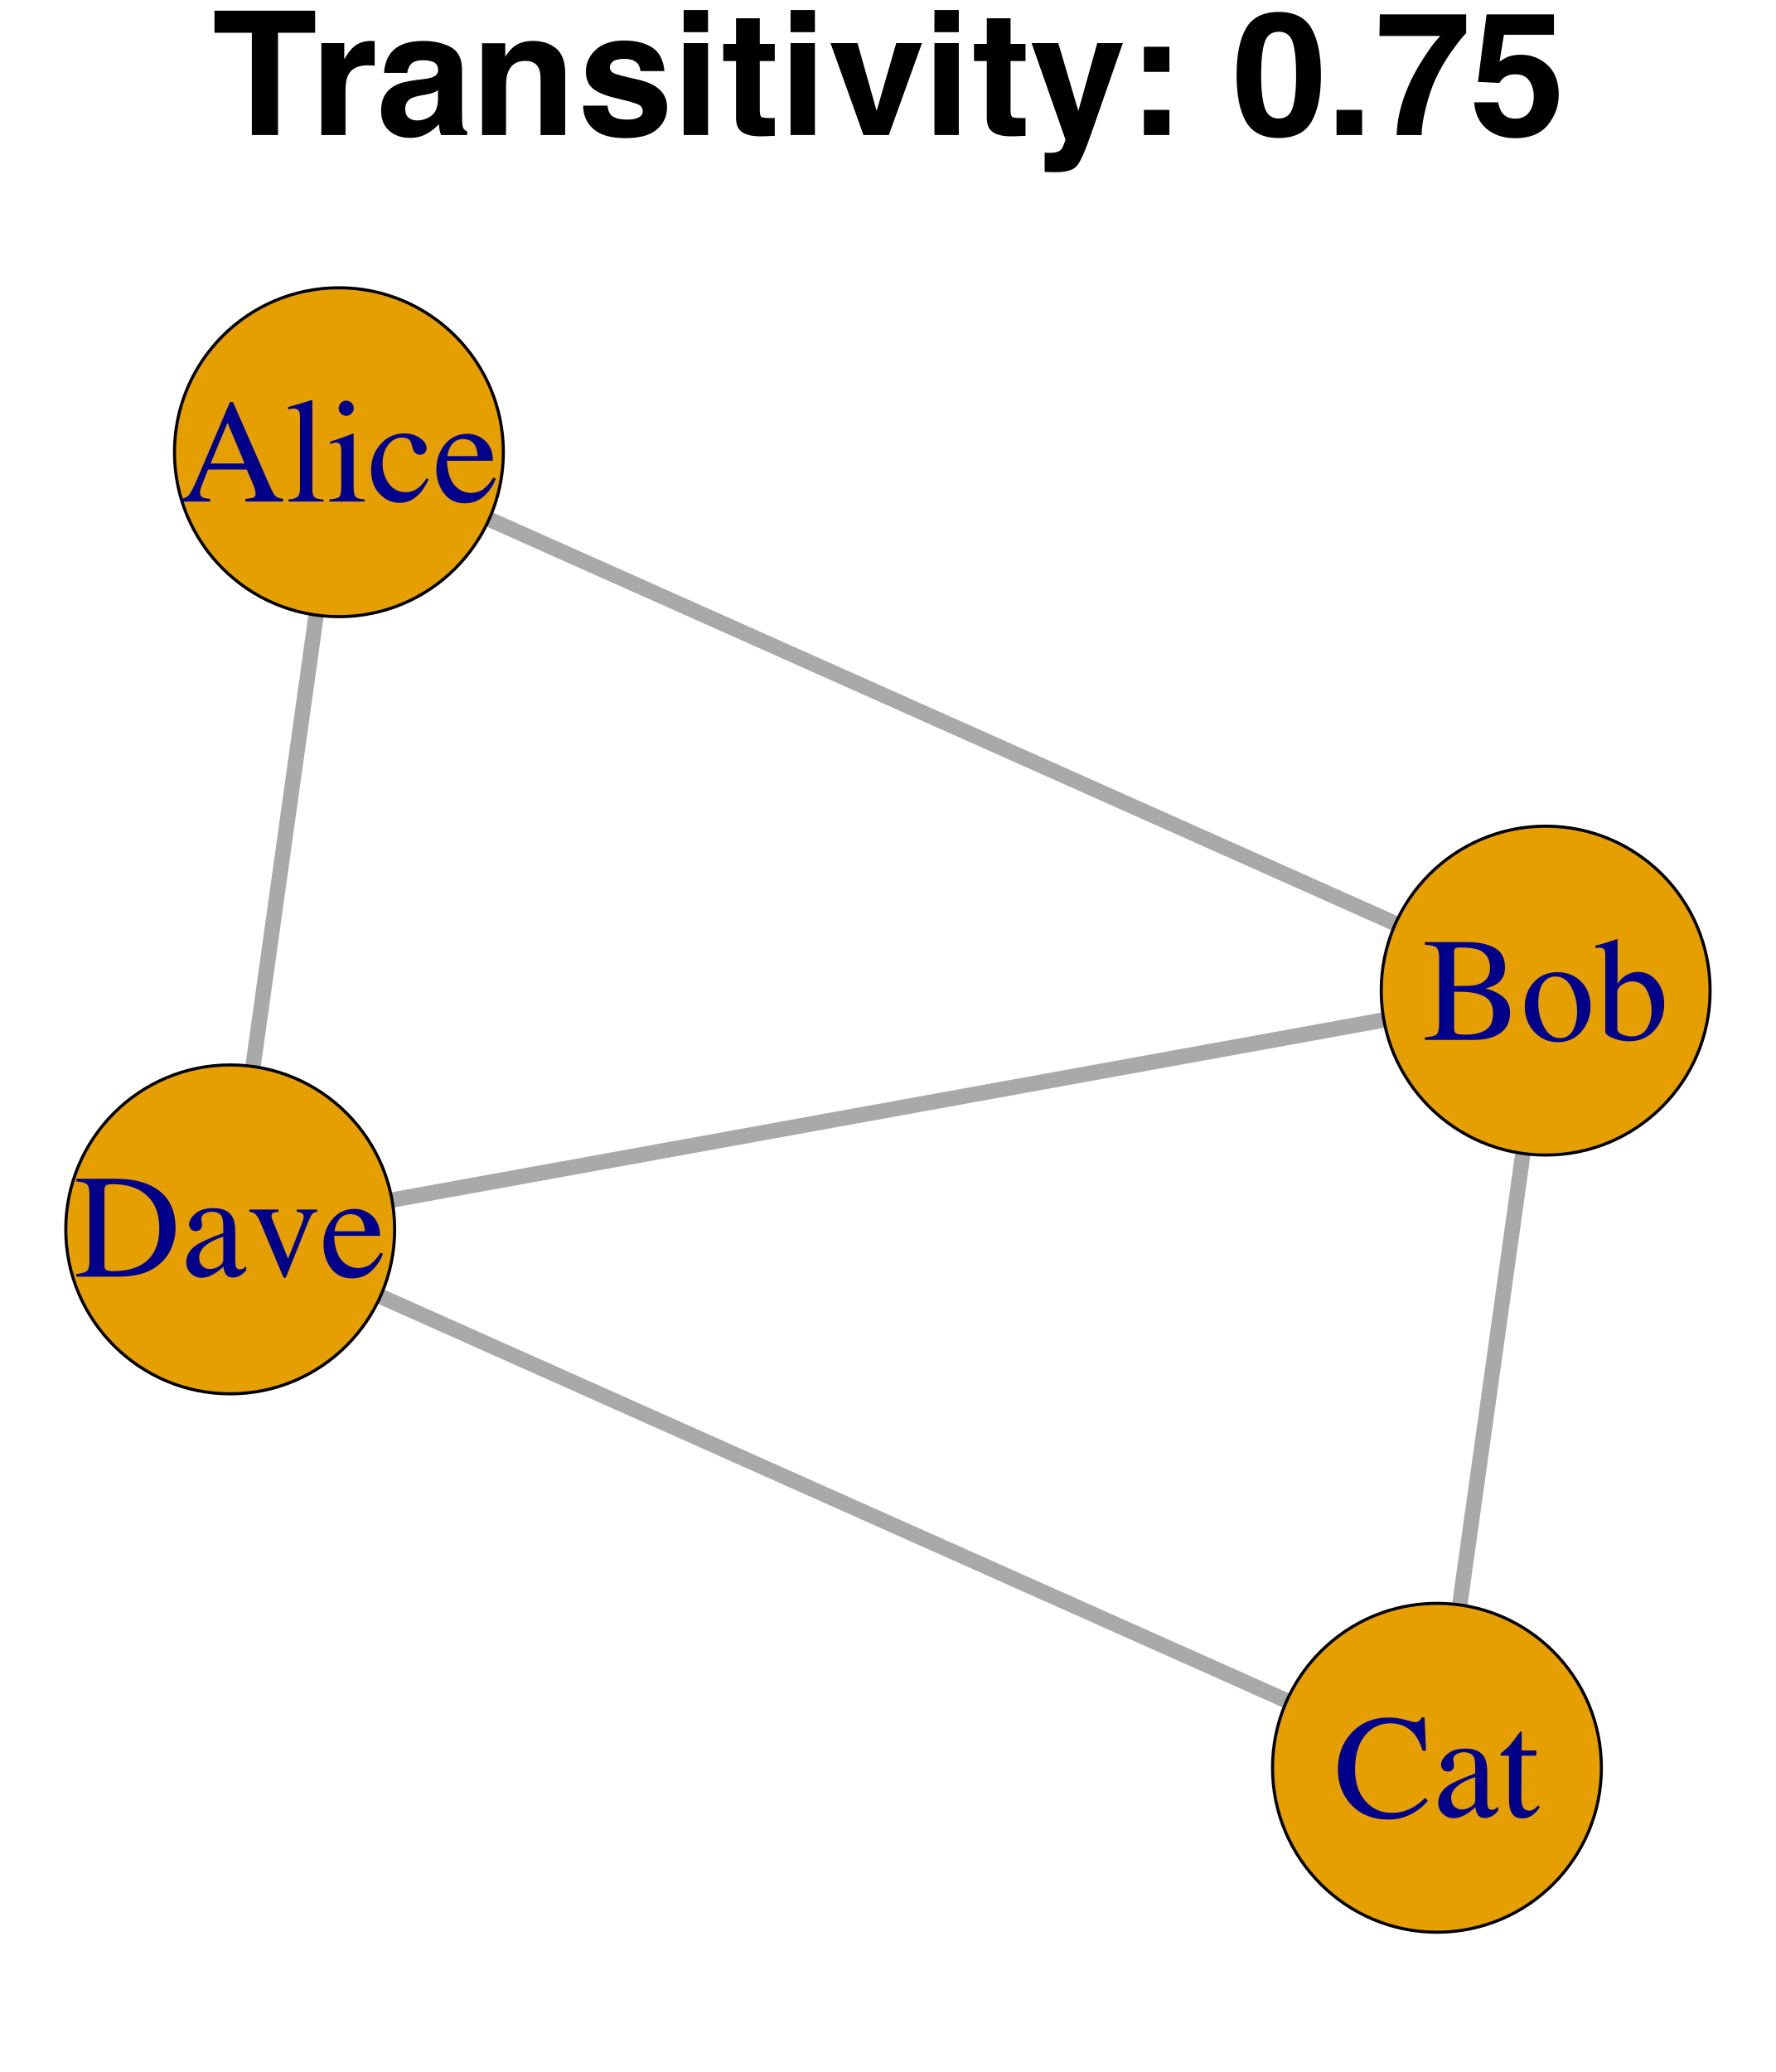
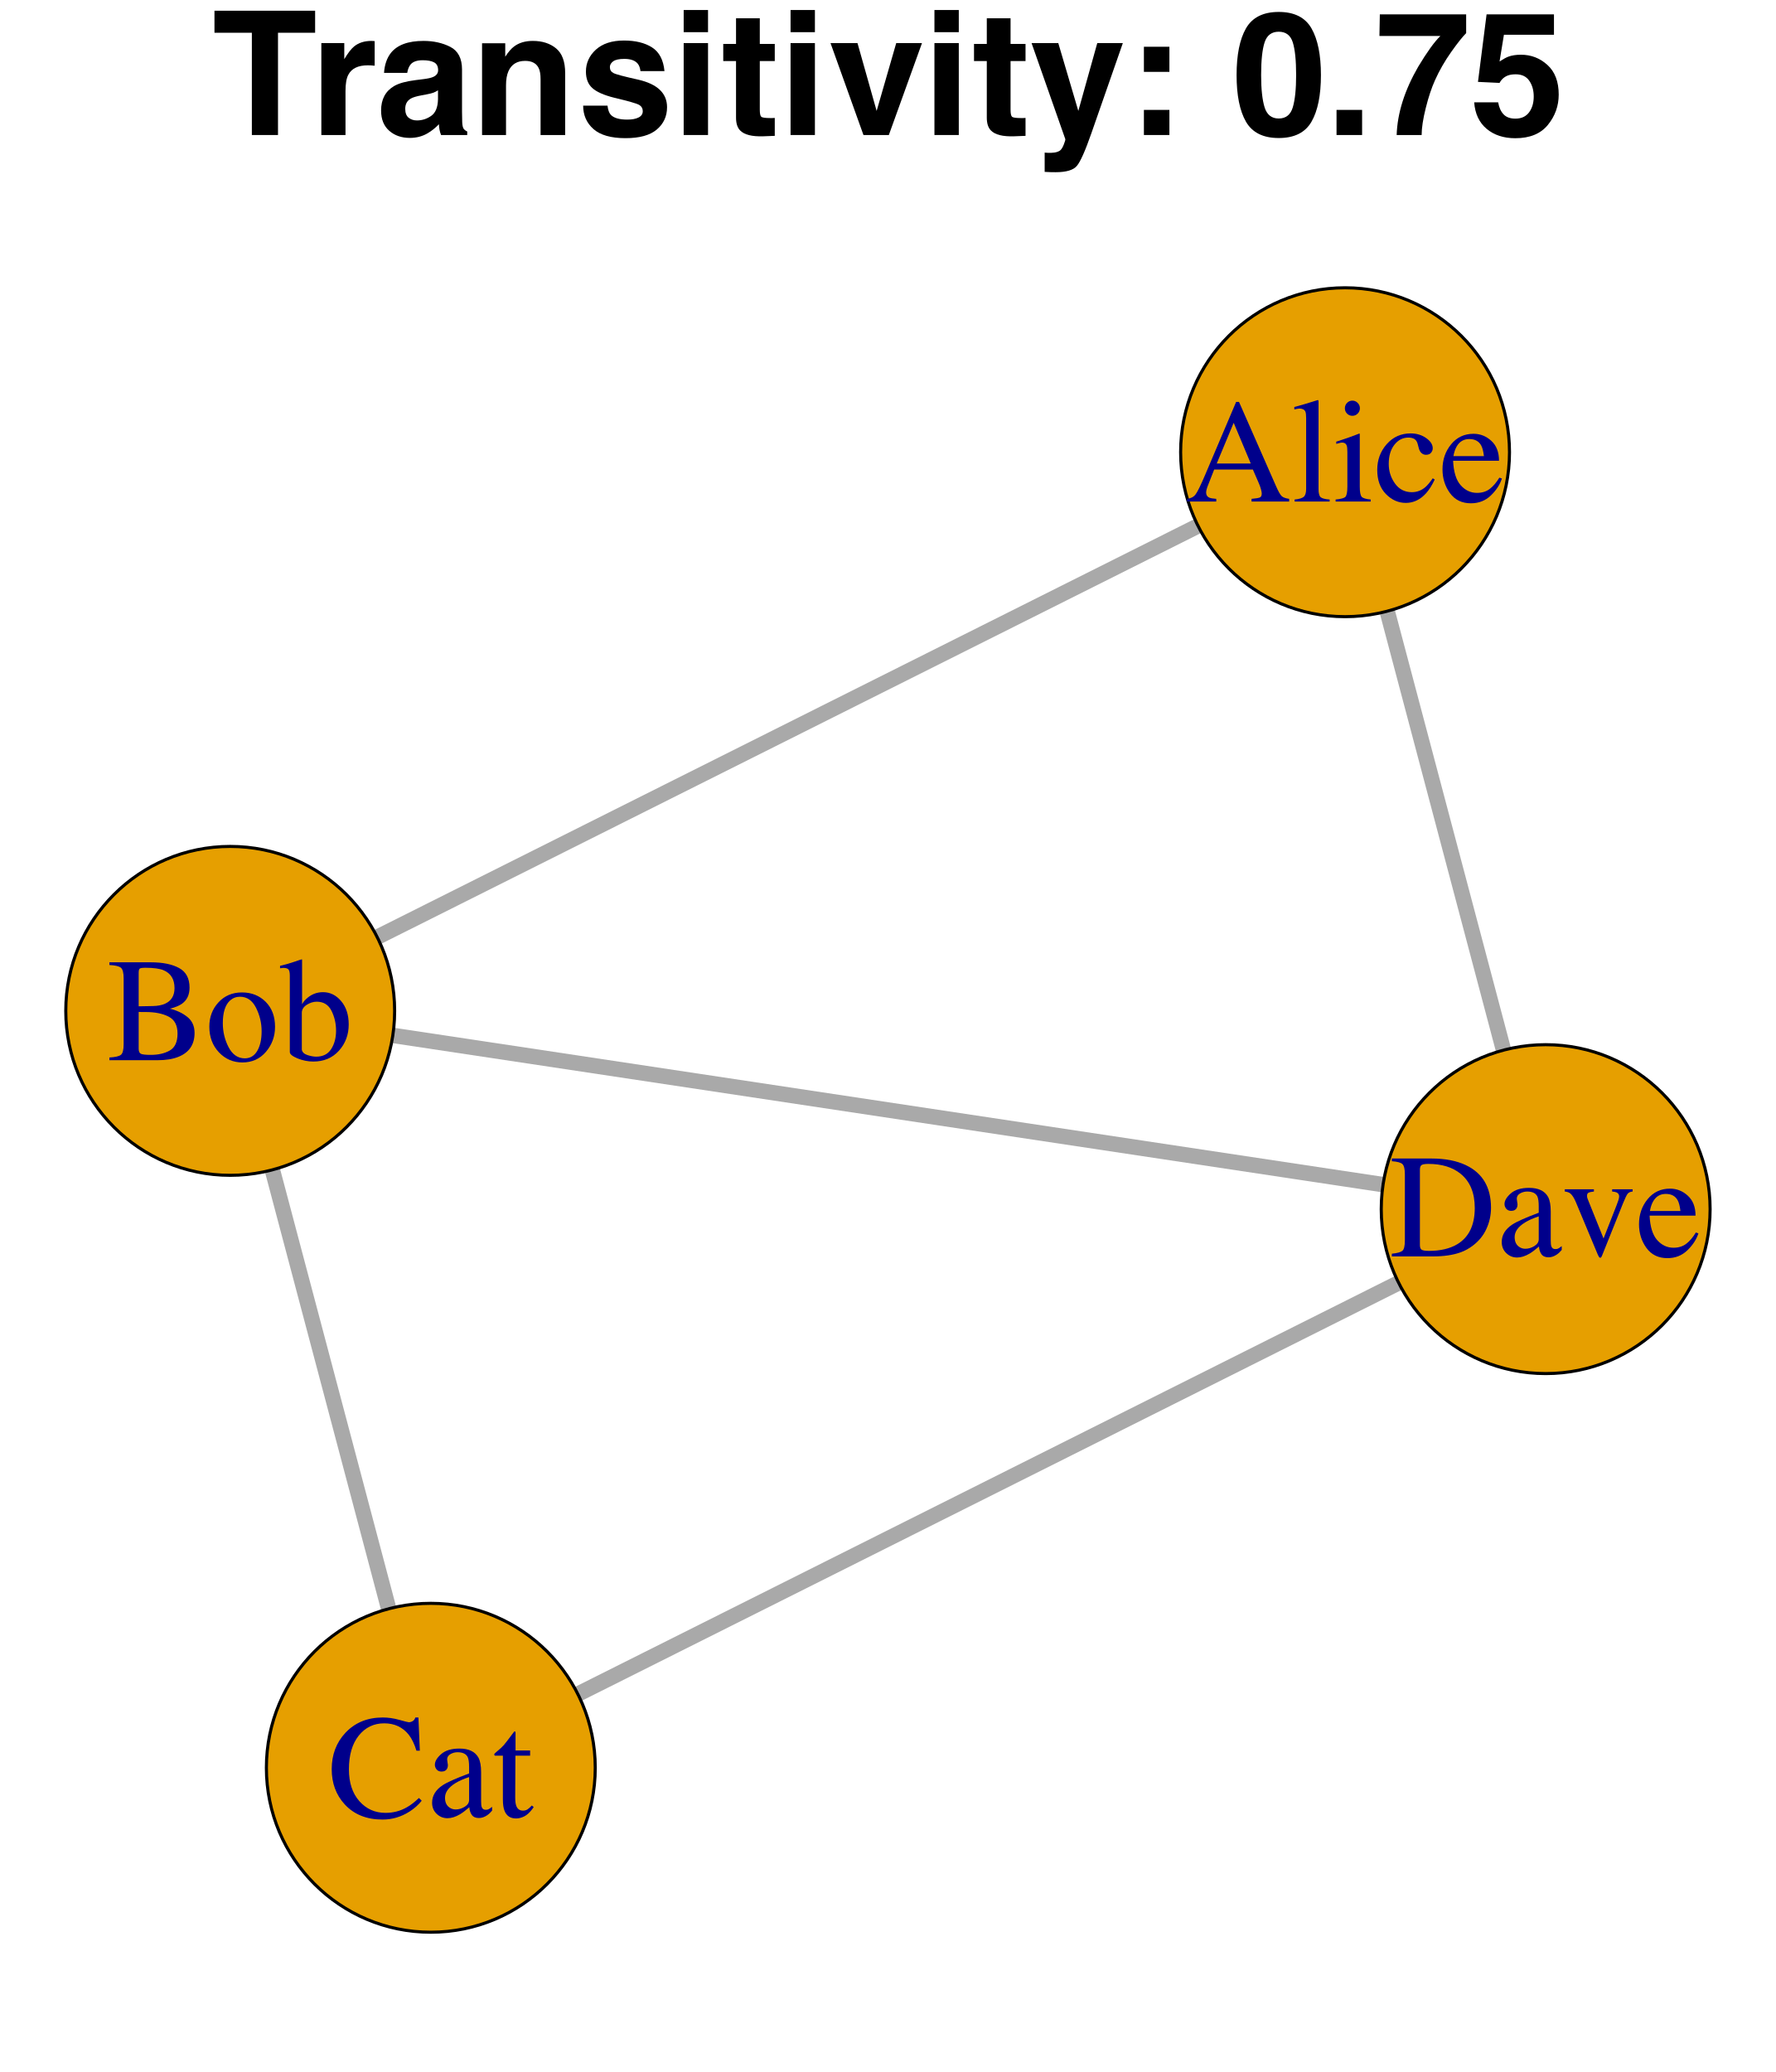
<svg xmlns="http://www.w3.org/2000/svg" xmlns:xlink="http://www.w3.org/1999/xlink" width="432" height="504" viewBox="0 0 432 504">
  <defs>
    <g>
      <g id="glyph-0-0">
        <path d="M 0.578 0 L 0.578 -23.812 L 25.156 -23.812 L 25.156 0 Z M 21.922 -3.234 L 21.922 -20.578 L 3.812 -20.578 L 3.812 -3.234 Z M 21.922 -3.234 " />
      </g>
      <g id="glyph-0-1">
        <path d="M 16.062 -9.25 L 11.906 -19.156 L 7.781 -9.25 Z M 0.531 0 L 0.531 -0.656 C 1.457 -0.758 2.148 -1.109 2.609 -1.703 C 3.078 -2.305 3.875 -3.93 5 -6.578 L 12.5 -24.234 L 13.203 -24.234 L 22.172 -3.828 C 22.766 -2.473 23.238 -1.633 23.594 -1.312 C 23.957 -0.988 24.562 -0.77 25.406 -0.656 L 25.406 0 L 16.25 0 L 16.25 -0.656 C 17.301 -0.75 17.977 -0.863 18.281 -1 C 18.582 -1.133 18.734 -1.461 18.734 -1.984 C 18.734 -2.16 18.676 -2.473 18.562 -2.922 C 18.445 -3.367 18.285 -3.836 18.078 -4.328 L 16.578 -7.781 L 7.156 -7.781 C 6.219 -5.426 5.656 -3.988 5.469 -3.469 C 5.289 -2.945 5.203 -2.535 5.203 -2.234 C 5.203 -1.617 5.445 -1.195 5.938 -0.969 C 6.25 -0.82 6.828 -0.719 7.672 -0.656 L 7.672 0 Z M 12.844 -24.234 Z M 12.844 -24.234 " />
      </g>
      <g id="glyph-0-2">
        <path d="M 0.734 -0.5 C 1.828 -0.602 2.566 -0.82 2.953 -1.156 C 3.336 -1.488 3.531 -2.141 3.531 -3.109 L 3.531 -20.281 C 3.531 -21.062 3.469 -21.598 3.344 -21.891 C 3.102 -22.379 2.629 -22.625 1.922 -22.625 C 1.754 -22.625 1.57 -22.602 1.375 -22.562 C 1.188 -22.531 0.945 -22.477 0.656 -22.406 L 0.656 -23 C 2.238 -23.414 4.141 -23.977 6.359 -24.688 C 6.441 -24.688 6.492 -24.648 6.516 -24.578 C 6.535 -24.504 6.547 -24.352 6.547 -24.125 L 6.547 -3.047 C 6.547 -2.023 6.719 -1.363 7.062 -1.062 C 7.414 -0.758 8.145 -0.57 9.25 -0.5 L 9.25 0 L 0.734 0 Z M 0.734 -0.5 " />
      </g>
      <g id="glyph-0-3">
        <path d="M 2.953 -22.688 C 2.953 -23.195 3.129 -23.633 3.484 -24 C 3.836 -24.363 4.27 -24.547 4.781 -24.547 C 5.281 -24.547 5.707 -24.363 6.062 -24 C 6.426 -23.645 6.609 -23.207 6.609 -22.688 C 6.609 -22.188 6.426 -21.754 6.062 -21.391 C 5.707 -21.035 5.281 -20.859 4.781 -20.859 C 4.27 -20.859 3.836 -21.035 3.484 -21.391 C 3.129 -21.754 2.953 -22.188 2.953 -22.688 Z M 0.703 -0.5 C 1.953 -0.613 2.738 -0.82 3.062 -1.125 C 3.395 -1.438 3.562 -2.281 3.562 -3.656 L 3.562 -12.047 C 3.562 -12.805 3.508 -13.332 3.406 -13.625 C 3.227 -14.102 2.859 -14.344 2.297 -14.344 C 2.172 -14.344 2.047 -14.332 1.922 -14.312 C 1.797 -14.289 1.441 -14.195 0.859 -14.031 L 0.859 -14.578 L 1.625 -14.812 C 3.664 -15.488 5.094 -15.992 5.906 -16.328 C 6.238 -16.473 6.453 -16.547 6.547 -16.547 C 6.566 -16.461 6.578 -16.375 6.578 -16.281 L 6.578 -3.656 C 6.578 -2.32 6.738 -1.484 7.062 -1.141 C 7.383 -0.805 8.113 -0.594 9.25 -0.5 L 9.25 0 L 0.703 0 Z M 0.703 -0.5 " />
      </g>
      <g id="glyph-0-4">
        <path d="M 8.953 -16.578 C 10.41 -16.578 11.672 -16.195 12.734 -15.438 C 13.797 -14.688 14.328 -13.859 14.328 -12.953 C 14.328 -12.566 14.191 -12.207 13.922 -11.875 C 13.648 -11.539 13.234 -11.375 12.672 -11.375 C 12.266 -11.375 11.906 -11.516 11.594 -11.797 C 11.281 -12.078 11.055 -12.488 10.922 -13.031 L 10.703 -13.875 C 10.555 -14.488 10.297 -14.926 9.922 -15.188 C 9.523 -15.438 9.016 -15.562 8.391 -15.562 C 7.047 -15.562 5.914 -14.977 5 -13.812 C 4.082 -12.645 3.625 -11.094 3.625 -9.156 C 3.625 -7.383 4.129 -5.797 5.141 -4.391 C 6.148 -2.984 7.52 -2.281 9.25 -2.281 C 10.469 -2.281 11.551 -2.68 12.5 -3.484 C 13.039 -3.941 13.648 -4.664 14.328 -5.656 L 14.812 -5.359 C 14.145 -3.953 13.441 -2.836 12.703 -2.016 C 11.285 -0.453 9.645 0.328 7.781 0.328 C 5.957 0.328 4.344 -0.391 2.938 -1.828 C 1.531 -3.266 0.828 -5.223 0.828 -7.703 C 0.828 -10.129 1.594 -12.211 3.125 -13.953 C 4.664 -15.703 6.609 -16.578 8.953 -16.578 Z M 8.172 -16.578 Z M 8.172 -16.578 " />
      </g>
      <g id="glyph-0-5">
        <path d="M 8.25 -16.484 C 9.895 -16.484 11.336 -15.91 12.578 -14.766 C 13.828 -13.629 14.453 -12.016 14.453 -9.922 L 3.281 -9.922 C 3.406 -7.203 4.02 -5.219 5.125 -3.969 C 6.238 -2.727 7.562 -2.109 9.094 -2.109 C 10.32 -2.109 11.359 -2.43 12.203 -3.078 C 13.047 -3.723 13.82 -4.633 14.531 -5.812 L 15.156 -5.609 C 14.676 -4.117 13.773 -2.738 12.453 -1.469 C 11.141 -0.207 9.523 0.422 7.609 0.422 C 5.41 0.422 3.707 -0.41 2.5 -2.078 C 1.301 -3.742 0.703 -5.66 0.703 -7.828 C 0.703 -10.18 1.398 -12.211 2.797 -13.922 C 4.191 -15.629 6.008 -16.484 8.25 -16.484 Z M 7.219 -15.203 C 5.883 -15.203 4.867 -14.613 4.172 -13.438 C 3.797 -12.801 3.523 -12.004 3.359 -11.047 L 10.781 -11.047 C 10.645 -12.211 10.422 -13.082 10.109 -13.656 C 9.535 -14.688 8.57 -15.203 7.219 -15.203 Z M 8.016 -16.484 Z M 8.016 -16.484 " />
      </g>
      <g id="glyph-0-6">
        <path d="M 10.703 -1.297 C 12.547 -1.297 14.086 -1.656 15.328 -2.375 C 16.566 -3.094 17.188 -4.461 17.188 -6.484 C 17.188 -8.504 16.457 -9.879 15 -10.609 C 13.551 -11.348 11.703 -11.719 9.453 -11.719 C 8.898 -11.719 8.551 -11.719 8.406 -11.719 C 8.258 -11.719 8.035 -11.727 7.734 -11.75 L 7.734 -2.781 C 7.734 -2.156 7.91 -1.75 8.266 -1.562 C 8.617 -1.383 9.43 -1.297 10.703 -1.297 Z M 0.609 -0.656 C 2.066 -0.738 3.008 -0.961 3.438 -1.328 C 3.863 -1.691 4.078 -2.551 4.078 -3.906 L 4.078 -19.922 C 4.078 -21.242 3.863 -22.094 3.438 -22.469 C 3.008 -22.852 2.066 -23.082 0.609 -23.156 L 0.609 -23.812 L 10.703 -23.812 C 13.586 -23.812 15.875 -23.348 17.562 -22.422 C 19.258 -21.504 20.109 -19.914 20.109 -17.656 C 20.109 -15.945 19.516 -14.656 18.328 -13.781 C 17.66 -13.281 16.66 -12.863 15.328 -12.531 C 16.984 -12.133 18.395 -11.469 19.562 -10.531 C 20.738 -9.602 21.328 -8.301 21.328 -6.625 C 21.328 -3.812 20.023 -1.879 17.422 -0.828 C 16.047 -0.273 14.359 0 12.359 0 L 0.609 0 Z M 11.156 -13.172 C 12.363 -13.191 13.367 -13.383 14.172 -13.75 C 15.691 -14.445 16.453 -15.707 16.453 -17.531 C 16.453 -19.676 15.57 -21.125 13.812 -21.875 C 12.844 -22.281 11.367 -22.484 9.391 -22.484 C 8.641 -22.484 8.176 -22.414 8 -22.281 C 7.82 -22.156 7.734 -21.805 7.734 -21.234 L 7.734 -13.109 Z M 11.156 -13.172 " />
      </g>
      <g id="glyph-0-7">
        <path d="M 0.922 -8.156 C 0.922 -10.488 1.66 -12.457 3.141 -14.062 C 4.617 -15.676 6.523 -16.484 8.859 -16.484 C 11.18 -16.484 13.102 -15.723 14.625 -14.203 C 16.145 -12.68 16.906 -10.656 16.906 -8.125 C 16.906 -5.789 16.164 -3.758 14.688 -2.031 C 13.219 -0.312 11.312 0.547 8.969 0.547 C 6.719 0.547 4.812 -0.273 3.25 -1.922 C 1.695 -3.578 0.922 -5.656 0.922 -8.156 Z M 8.375 -15.438 C 7.445 -15.438 6.641 -15.129 5.953 -14.516 C 4.785 -13.453 4.203 -11.613 4.203 -9 C 4.203 -6.914 4.672 -4.969 5.609 -3.156 C 6.555 -1.352 7.867 -0.453 9.547 -0.453 C 10.859 -0.453 11.867 -1.055 12.578 -2.266 C 13.285 -3.473 13.641 -5.055 13.641 -7.016 C 13.641 -9.047 13.188 -10.957 12.281 -12.75 C 11.383 -14.539 10.082 -15.438 8.375 -15.438 Z M 9.016 -16.484 Z M 9.016 -16.484 " />
      </g>
      <g id="glyph-0-8">
        <path d="M 0.125 -22.359 L 0.125 -22.953 C 1.457 -23.266 2.656 -23.609 3.719 -23.984 C 4.789 -24.359 5.367 -24.547 5.453 -24.547 C 5.473 -24.473 5.484 -24.398 5.484 -24.328 L 5.484 -13.625 C 5.785 -14.188 6.242 -14.719 6.859 -15.219 C 7.93 -16.102 9.172 -16.547 10.578 -16.547 C 12.305 -16.547 13.781 -15.816 15 -14.359 C 16.219 -12.91 16.828 -11.023 16.828 -8.703 C 16.828 -6.211 16.035 -4.082 14.453 -2.312 C 12.867 -0.551 10.785 0.328 8.203 0.328 C 6.91 0.328 5.633 0.07 4.375 -0.438 C 3.125 -0.957 2.5 -1.473 2.5 -1.984 L 2.5 -20.562 C 2.5 -21.25 2.406 -21.734 2.219 -22.016 C 2.031 -22.305 1.598 -22.453 0.922 -22.453 Z M 5.422 -2.562 C 5.523 -1.957 5.977 -1.52 6.781 -1.25 C 7.594 -0.988 8.301 -0.859 8.906 -0.859 C 10.551 -0.859 11.77 -1.473 12.562 -2.703 C 13.352 -3.93 13.75 -5.422 13.75 -7.172 C 13.75 -8.922 13.379 -10.535 12.641 -12.016 C 11.898 -13.492 10.703 -14.234 9.047 -14.234 C 8.223 -14.234 7.41 -13.977 6.609 -13.469 C 5.816 -12.957 5.422 -12.312 5.422 -11.531 Z M 5.422 -2.562 " />
      </g>
      <g id="glyph-0-9">
        <path d="M 13.328 -24.234 C 14.629 -24.234 15.961 -24.039 17.328 -23.656 C 18.703 -23.27 19.473 -23.078 19.641 -23.078 C 19.973 -23.078 20.289 -23.172 20.594 -23.359 C 20.906 -23.547 21.117 -23.836 21.234 -24.234 L 21.984 -24.234 L 22.328 -16.156 L 21.5 -16.156 C 21.02 -17.758 20.395 -19.055 19.625 -20.047 C 18.145 -21.891 16.156 -22.812 13.656 -22.812 C 11.133 -22.812 9.07 -21.816 7.469 -19.828 C 5.875 -17.836 5.078 -15.098 5.078 -11.609 C 5.078 -8.391 5.914 -5.82 7.594 -3.906 C 9.281 -1.988 11.414 -1.031 14 -1.031 C 15.852 -1.031 17.566 -1.477 19.141 -2.375 C 20.047 -2.875 21.035 -3.633 22.109 -4.656 L 22.781 -3.984 C 21.988 -2.984 21 -2.102 19.812 -1.344 C 17.789 -0.051 15.602 0.594 13.25 0.594 C 9.383 0.594 6.316 -0.641 4.047 -3.109 C 1.941 -5.398 0.891 -8.254 0.891 -11.672 C 0.891 -15.172 2 -18.113 4.219 -20.5 C 6.551 -22.988 9.586 -24.234 13.328 -24.234 Z M 13.203 -24.234 Z M 13.203 -24.234 " />
      </g>
      <g id="glyph-0-10">
        <path d="M 10.312 -9.734 C 8.969 -9.297 7.859 -8.805 6.984 -8.266 C 5.297 -7.223 4.453 -6.039 4.453 -4.719 C 4.453 -3.645 4.801 -2.859 5.5 -2.359 C 5.957 -2.023 6.469 -1.859 7.031 -1.859 C 7.801 -1.859 8.539 -2.078 9.25 -2.516 C 9.957 -2.953 10.312 -3.504 10.312 -4.172 Z M 1.312 -3.5 C 1.312 -5.195 2.164 -6.613 3.875 -7.75 C 4.945 -8.457 7.094 -9.414 10.312 -10.625 L 10.312 -12.109 C 10.312 -13.305 10.195 -14.141 9.969 -14.609 C 9.57 -15.391 8.742 -15.781 7.484 -15.781 C 6.891 -15.781 6.32 -15.629 5.781 -15.328 C 5.238 -15.016 4.969 -14.582 4.969 -14.031 C 4.969 -13.883 5 -13.645 5.062 -13.312 C 5.125 -12.977 5.156 -12.766 5.156 -12.672 C 5.156 -12.016 4.938 -11.555 4.5 -11.297 C 4.25 -11.148 3.957 -11.078 3.625 -11.078 C 3.094 -11.078 2.688 -11.25 2.406 -11.594 C 2.125 -11.938 1.984 -12.32 1.984 -12.75 C 1.984 -13.562 2.488 -14.414 3.5 -15.312 C 4.52 -16.219 6.008 -16.672 7.969 -16.672 C 10.238 -16.672 11.781 -15.93 12.594 -14.453 C 13.02 -13.641 13.234 -12.461 13.234 -10.922 L 13.234 -3.875 C 13.234 -3.188 13.281 -2.719 13.375 -2.469 C 13.531 -2.008 13.848 -1.781 14.328 -1.781 C 14.598 -1.781 14.82 -1.816 15 -1.891 C 15.176 -1.973 15.477 -2.176 15.906 -2.5 L 15.906 -1.578 C 15.531 -1.117 15.129 -0.742 14.703 -0.453 C 14.047 -0.004 13.375 0.219 12.688 0.219 C 11.895 0.219 11.316 -0.039 10.953 -0.562 C 10.598 -1.082 10.406 -1.695 10.375 -2.406 C 9.477 -1.633 8.719 -1.062 8.094 -0.688 C 7.02 -0.051 6.004 0.266 5.047 0.266 C 4.035 0.266 3.16 -0.086 2.422 -0.797 C 1.68 -1.504 1.312 -2.406 1.312 -3.5 Z M 8.016 -16.672 Z M 8.016 -16.672 " />
      </g>
      <g id="glyph-0-11">
        <path d="M 9.156 -16.203 L 9.156 -14.938 L 5.578 -14.938 L 5.531 -4.812 C 5.531 -3.926 5.609 -3.254 5.766 -2.797 C 6.047 -1.984 6.598 -1.578 7.422 -1.578 C 7.836 -1.578 8.203 -1.676 8.516 -1.875 C 8.828 -2.082 9.18 -2.398 9.578 -2.828 L 10.031 -2.438 L 9.656 -1.922 C 9.039 -1.098 8.395 -0.516 7.719 -0.172 C 7.039 0.16 6.383 0.328 5.75 0.328 C 4.363 0.328 3.426 -0.285 2.938 -1.516 C 2.664 -2.18 2.531 -3.109 2.531 -4.297 L 2.531 -14.938 L 0.609 -14.938 C 0.555 -14.977 0.516 -15.016 0.484 -15.047 C 0.453 -15.078 0.438 -15.125 0.438 -15.188 C 0.438 -15.301 0.461 -15.391 0.516 -15.453 C 0.566 -15.523 0.734 -15.676 1.016 -15.906 C 1.828 -16.57 2.41 -17.113 2.766 -17.531 C 3.129 -17.945 3.973 -19.047 5.297 -20.828 C 5.441 -20.828 5.531 -20.816 5.562 -20.797 C 5.594 -20.773 5.609 -20.688 5.609 -20.531 L 5.609 -16.203 Z M 9.156 -16.203 " />
      </g>
      <g id="glyph-0-12">
        <path d="M 7.406 -2.781 C 7.406 -2.195 7.547 -1.812 7.828 -1.625 C 8.117 -1.438 8.711 -1.344 9.609 -1.344 C 12.422 -1.344 14.738 -1.895 16.562 -3 C 19.352 -4.719 20.75 -7.645 20.75 -11.781 C 20.75 -15.469 19.598 -18.242 17.297 -20.109 C 15.328 -21.703 12.719 -22.5 9.469 -22.5 C 8.664 -22.5 8.117 -22.41 7.828 -22.234 C 7.547 -22.055 7.406 -21.672 7.406 -21.078 Z M 0.578 -0.656 C 1.891 -0.789 2.742 -1.023 3.141 -1.359 C 3.547 -1.691 3.75 -2.539 3.75 -3.906 L 3.75 -19.922 C 3.75 -21.234 3.551 -22.078 3.156 -22.453 C 2.77 -22.828 1.91 -23.062 0.578 -23.156 L 0.578 -23.812 L 10.281 -23.812 C 13.551 -23.812 16.316 -23.273 18.578 -22.203 C 22.66 -20.266 24.703 -16.805 24.703 -11.828 C 24.703 -10.035 24.332 -8.332 23.594 -6.719 C 22.863 -5.102 21.758 -3.738 20.281 -2.625 C 19.344 -1.914 18.375 -1.379 17.375 -1.016 C 15.531 -0.336 13.266 0 10.578 0 L 0.578 0 Z M 0.578 -0.656 " />
      </g>
      <g id="glyph-0-13">
        <path d="M 7.734 -16.328 L 7.734 -15.781 C 7.129 -15.719 6.695 -15.625 6.438 -15.5 C 6.188 -15.383 6.062 -15.129 6.062 -14.734 C 6.062 -14.547 6.086 -14.363 6.141 -14.188 C 6.191 -14.02 6.285 -13.773 6.422 -13.453 L 10.078 -4.359 L 13.234 -12.406 C 13.391 -12.789 13.535 -13.191 13.672 -13.609 C 13.805 -14.035 13.875 -14.363 13.875 -14.594 C 13.875 -15.051 13.656 -15.379 13.219 -15.578 C 12.957 -15.68 12.609 -15.75 12.172 -15.781 L 12.172 -16.328 L 17.156 -16.328 L 17.156 -15.781 C 16.582 -15.738 16.172 -15.551 15.922 -15.219 C 15.672 -14.883 15.301 -14.113 14.812 -12.906 L 9.734 -0.25 C 9.641 -0.02 9.562 0.129 9.5 0.203 C 9.445 0.285 9.367 0.328 9.266 0.328 C 9.148 0.328 9.051 0.258 8.969 0.125 C 8.883 -0.008 8.797 -0.176 8.703 -0.375 L 3.328 -13.234 C 2.891 -14.273 2.426 -14.984 1.938 -15.359 C 1.645 -15.578 1.219 -15.719 0.656 -15.781 L 0.656 -16.328 Z M 7.734 -16.328 " />
      </g>
      <g id="glyph-1-0">
        <path d="M 3.156 0 L 3.156 -30.234 L 27.5 -30.234 L 27.5 0 Z M 23.734 -3.781 L 23.734 -26.453 L 6.938 -26.453 L 6.938 -3.781 Z M 23.734 -3.781 " />
      </g>
      <g id="glyph-1-1">
        <path d="M 25.156 -30.234 L 25.156 -24.875 L 16.125 -24.875 L 16.125 0 L 9.766 0 L 9.766 -24.875 L 0.672 -24.875 L 0.672 -30.234 Z M 25.156 -30.234 " />
      </g>
      <g id="glyph-1-2">
        <path d="M 14.875 -22.891 C 14.977 -22.891 15.066 -22.883 15.141 -22.875 C 15.223 -22.863 15.391 -22.852 15.641 -22.844 L 15.641 -16.859 C 15.273 -16.898 14.945 -16.926 14.656 -16.938 C 14.375 -16.945 14.145 -16.953 13.969 -16.953 C 11.613 -16.953 10.035 -16.188 9.234 -14.656 C 8.773 -13.801 8.547 -12.477 8.547 -10.688 L 8.547 0 L 2.672 0 L 2.672 -22.359 L 8.25 -22.359 L 8.25 -18.453 C 9.145 -19.941 9.93 -20.961 10.609 -21.516 C 11.703 -22.43 13.125 -22.891 14.875 -22.891 Z M 14.875 -22.891 " />
      </g>
      <g id="glyph-1-3">
        <path d="M 15.047 -10.875 C 14.68 -10.633 14.312 -10.441 13.938 -10.297 C 13.562 -10.16 13.047 -10.031 12.391 -9.906 L 11.078 -9.656 C 9.848 -9.438 8.961 -9.172 8.422 -8.859 C 7.523 -8.328 7.078 -7.5 7.078 -6.375 C 7.078 -5.375 7.352 -4.648 7.906 -4.203 C 8.457 -3.766 9.129 -3.547 9.922 -3.547 C 11.18 -3.547 12.336 -3.914 13.391 -4.656 C 14.453 -5.395 15.004 -6.742 15.047 -8.703 Z M 11.5 -13.594 C 12.582 -13.727 13.359 -13.898 13.828 -14.109 C 14.66 -14.461 15.078 -15.016 15.078 -15.766 C 15.078 -16.68 14.758 -17.312 14.125 -17.656 C 13.488 -18.008 12.555 -18.188 11.328 -18.188 C 9.941 -18.188 8.961 -17.848 8.391 -17.172 C 7.973 -16.66 7.695 -15.973 7.562 -15.109 L 1.922 -15.109 C 2.047 -17.066 2.594 -18.676 3.562 -19.938 C 5.113 -21.906 7.77 -22.891 11.531 -22.891 C 13.977 -22.891 16.148 -22.406 18.047 -21.438 C 19.941 -20.457 20.891 -18.625 20.891 -15.938 L 20.891 -5.688 C 20.891 -4.969 20.906 -4.102 20.938 -3.094 C 20.977 -2.332 21.094 -1.812 21.281 -1.531 C 21.477 -1.258 21.77 -1.035 22.156 -0.859 L 22.156 0 L 15.797 0 C 15.617 -0.445 15.492 -0.867 15.422 -1.266 C 15.348 -1.66 15.297 -2.113 15.266 -2.625 C 14.453 -1.75 13.52 -1.004 12.469 -0.391 C 11.207 0.336 9.785 0.703 8.203 0.703 C 6.18 0.703 4.508 0.125 3.188 -1.031 C 1.863 -2.188 1.203 -3.828 1.203 -5.953 C 1.203 -8.691 2.266 -10.68 4.391 -11.922 C 5.547 -12.586 7.254 -13.062 9.516 -13.344 Z M 11.812 -22.953 Z M 11.812 -22.953 " />
      </g>
      <g id="glyph-1-4">
        <path d="M 15.109 -22.891 C 17.422 -22.891 19.312 -22.281 20.781 -21.062 C 22.25 -19.852 22.984 -17.848 22.984 -15.047 L 22.984 0 L 17 0 L 17 -13.594 C 17 -14.77 16.844 -15.672 16.531 -16.297 C 15.957 -17.453 14.863 -18.031 13.25 -18.031 C 11.27 -18.031 9.91 -17.188 9.172 -15.5 C 8.785 -14.613 8.594 -13.477 8.594 -12.094 L 8.594 0 L 2.766 0 L 2.766 -22.312 L 8.406 -22.312 L 8.406 -19.047 C 9.156 -20.203 9.867 -21.031 10.547 -21.531 C 11.742 -22.438 13.266 -22.891 15.109 -22.891 Z M 12.969 -22.953 Z M 12.969 -22.953 " />
      </g>
      <g id="glyph-1-5">
        <path d="M 7.281 -7.141 C 7.406 -6.098 7.672 -5.359 8.078 -4.922 C 8.805 -4.141 10.145 -3.75 12.094 -3.75 C 13.25 -3.75 14.164 -3.922 14.844 -4.266 C 15.52 -4.609 15.859 -5.117 15.859 -5.797 C 15.859 -6.453 15.582 -6.953 15.031 -7.297 C 14.488 -7.641 12.457 -8.227 8.938 -9.062 C 6.406 -9.695 4.625 -10.484 3.594 -11.422 C 2.551 -12.348 2.031 -13.688 2.031 -15.438 C 2.031 -17.508 2.836 -19.285 4.453 -20.766 C 6.078 -22.242 8.359 -22.984 11.297 -22.984 C 14.086 -22.984 16.359 -22.426 18.109 -21.312 C 19.867 -20.195 20.879 -18.273 21.141 -15.547 L 15.297 -15.547 C 15.211 -16.297 15 -16.891 14.656 -17.328 C 14.02 -18.117 12.926 -18.516 11.375 -18.516 C 10.102 -18.516 9.195 -18.316 8.656 -17.922 C 8.125 -17.523 7.859 -17.062 7.859 -16.531 C 7.859 -15.863 8.145 -15.379 8.719 -15.078 C 9.289 -14.766 11.32 -14.223 14.812 -13.453 C 17.133 -12.91 18.875 -12.082 20.031 -10.969 C 21.188 -9.852 21.766 -8.453 21.766 -6.766 C 21.766 -4.555 20.938 -2.75 19.281 -1.344 C 17.633 0.062 15.094 0.766 11.656 0.766 C 8.133 0.766 5.535 0.023 3.859 -1.453 C 2.191 -2.941 1.359 -4.836 1.359 -7.141 Z M 11.75 -22.953 Z M 11.75 -22.953 " />
      </g>
      <g id="glyph-1-6">
        <path d="M 8.734 -25.016 L 2.812 -25.016 L 2.812 -30.406 L 8.734 -30.406 Z M 2.812 -22.359 L 8.734 -22.359 L 8.734 0 L 2.812 0 Z M 2.812 -22.359 " />
      </g>
      <g id="glyph-1-7">
        <path d="M 0.438 -17.984 L 0.438 -22.156 L 3.547 -22.156 L 3.547 -28.391 L 9.328 -28.391 L 9.328 -22.156 L 12.969 -22.156 L 12.969 -17.984 L 9.328 -17.984 L 9.328 -6.172 C 9.328 -5.254 9.441 -4.68 9.672 -4.453 C 9.91 -4.234 10.625 -4.125 11.812 -4.125 C 11.988 -4.125 12.176 -4.125 12.375 -4.125 C 12.57 -4.133 12.77 -4.145 12.969 -4.156 L 12.969 0.203 L 10.188 0.312 C 7.426 0.406 5.539 -0.07 4.531 -1.125 C 3.875 -1.801 3.547 -2.832 3.547 -4.219 L 3.547 -17.984 Z M 0.438 -17.984 " />
      </g>
      <g id="glyph-1-8">
        <path d="M 16.516 -22.359 L 22.781 -22.359 L 14.719 0 L 8.547 0 L 0.531 -22.359 L 7.094 -22.359 L 11.75 -5.859 Z M 16.516 -22.359 " />
      </g>
      <g id="glyph-1-9">
        <path d="M 3.625 4.281 L 4.375 4.328 C 4.945 4.359 5.488 4.336 6 4.266 C 6.52 4.191 6.961 4.035 7.328 3.797 C 7.66 3.566 7.973 3.082 8.266 2.344 C 8.566 1.602 8.691 1.148 8.641 0.984 L 0.438 -22.359 L 6.938 -22.359 L 11.812 -5.859 L 16.422 -22.359 L 22.641 -22.359 L 14.969 -0.375 C 13.488 3.863 12.316 6.492 11.453 7.516 C 10.598 8.535 8.879 9.047 6.297 9.047 C 5.773 9.047 5.359 9.039 5.047 9.031 C 4.734 9.031 4.258 9.008 3.625 8.969 Z M 11.547 -22.953 Z M 11.547 -22.953 " />
      </g>
      <g id="glyph-1-10">
        <path d="M 4.766 -21.469 L 10.969 -21.469 L 10.969 -15.359 L 4.766 -15.359 Z M 4.766 -6.109 L 10.969 -6.109 L 10.969 0 L 4.766 0 Z M 4.766 -6.109 " />
      </g>
      <g id="glyph-1-11">
</g>
      <g id="glyph-1-12">
        <path d="M 7.281 -14.578 C 7.281 -11.16 7.562 -8.547 8.125 -6.734 C 8.688 -4.922 9.832 -4.016 11.562 -4.016 C 13.301 -4.016 14.441 -4.922 14.984 -6.734 C 15.523 -8.547 15.797 -11.16 15.797 -14.578 C 15.797 -18.16 15.523 -20.812 14.984 -22.531 C 14.441 -24.258 13.301 -25.125 11.562 -25.125 C 9.832 -25.125 8.688 -24.258 8.125 -22.531 C 7.562 -20.812 7.281 -18.16 7.281 -14.578 Z M 11.562 -29.938 C 15.352 -29.938 18.008 -28.602 19.531 -25.938 C 21.062 -23.27 21.828 -19.484 21.828 -14.578 C 21.828 -9.672 21.062 -5.891 19.531 -3.234 C 18.008 -0.586 15.352 0.734 11.562 0.734 C 7.781 0.734 5.125 -0.586 3.594 -3.234 C 2.07 -5.891 1.312 -9.672 1.312 -14.578 C 1.312 -19.484 2.07 -23.27 3.594 -25.938 C 5.125 -28.602 7.781 -29.938 11.562 -29.938 Z M 11.562 -29.938 " />
      </g>
      <g id="glyph-1-13">
        <path d="M 2.625 -6.109 L 8.844 -6.109 L 8.844 0 L 2.625 0 Z M 2.625 -6.109 " />
      </g>
      <g id="glyph-1-14">
        <path d="M 22.156 -24.781 C 21.281 -23.914 20.062 -22.379 18.5 -20.172 C 16.938 -17.961 15.629 -15.68 14.578 -13.328 C 13.742 -11.484 12.992 -9.227 12.328 -6.562 C 11.66 -3.895 11.328 -1.707 11.328 0 L 5.25 0 C 5.426 -5.332 7.176 -10.875 10.5 -16.625 C 12.645 -20.195 14.441 -22.688 15.891 -24.094 L 1.062 -24.094 L 1.156 -29.344 L 22.156 -29.344 Z M 22.156 -24.781 " />
      </g>
      <g id="glyph-1-15">
        <path d="M 6.938 -7.953 C 7.164 -6.68 7.609 -5.703 8.266 -5.016 C 8.922 -4.328 9.879 -3.984 11.141 -3.984 C 12.586 -3.984 13.691 -4.488 14.453 -5.5 C 15.211 -6.52 15.594 -7.805 15.594 -9.359 C 15.594 -10.867 15.234 -12.145 14.516 -13.188 C 13.805 -14.238 12.703 -14.766 11.203 -14.766 C 10.484 -14.766 9.867 -14.676 9.359 -14.5 C 8.441 -14.164 7.75 -13.555 7.281 -12.672 L 2.031 -12.922 L 4.125 -29.344 L 20.516 -29.344 L 20.516 -24.391 L 8.344 -24.391 L 7.281 -17.891 C 8.188 -18.473 8.891 -18.859 9.391 -19.047 C 10.242 -19.367 11.273 -19.531 12.484 -19.531 C 14.953 -19.531 17.098 -18.703 18.922 -17.047 C 20.754 -15.391 21.672 -12.984 21.672 -9.828 C 21.672 -7.078 20.789 -4.617 19.031 -2.453 C 17.27 -0.297 14.629 0.781 11.109 0.781 C 8.285 0.781 5.961 0.02 4.141 -1.5 C 2.328 -3.02 1.316 -5.172 1.109 -7.953 Z M 6.938 -7.953 " />
      </g>
    </g>
  </defs>
  <rect x="-43.2" y="-50.4" width="518.4" height="604.8" fill="rgb(100%, 100%, 100%)" fill-opacity="1" />
-   <path fill="none" stroke-width="3.75" stroke-linecap="round" stroke-linejoin="round" stroke="rgb(66.275%, 66.275%, 66.275%)" stroke-opacity="1" stroke-miterlimit="10" d="M 118.977 126.297 L 339.469 224.664 " />
-   <path fill="none" stroke-width="3.75" stroke-linecap="round" stroke-linejoin="round" stroke="rgb(66.275%, 66.275%, 66.275%)" stroke-opacity="1" stroke-miterlimit="10" d="M 76.902 149.613 L 61.543 259.426 " />
-   <path fill="none" stroke-width="3.75" stroke-linecap="round" stroke-linejoin="round" stroke="rgb(66.275%, 66.275%, 66.275%)" stroke-opacity="1" stroke-miterlimit="10" d="M 370.457 280.574 L 355.098 390.387 " />
-   <path fill="none" stroke-width="3.75" stroke-linecap="round" stroke-linejoin="round" stroke="rgb(66.275%, 66.275%, 66.275%)" stroke-opacity="1" stroke-miterlimit="10" d="M 336.645 248.102 L 95.355 291.898 " />
-   <path fill="none" stroke-width="3.75" stroke-linecap="round" stroke-linejoin="round" stroke="rgb(66.275%, 66.275%, 66.275%)" stroke-opacity="1" stroke-miterlimit="10" d="M 313.023 413.703 L 92.531 315.336 " />
-   <path fill-rule="nonzero" fill="rgb(90.196%, 62.353%, 0%)" fill-opacity="1" stroke-width="0.75" stroke-linecap="round" stroke-linejoin="round" stroke="rgb(0%, 0%, 0%)" stroke-opacity="1" stroke-miterlimit="10" d="M 122.445 110 C 122.445 132.09 104.539 150 82.445 150 C 60.355 150 42.445 132.09 42.445 110 C 42.445 87.91 60.355 70 82.445 70 C 104.539 70 122.445 87.91 122.445 110 " />
-   <path fill-rule="nonzero" fill="rgb(90.196%, 62.353%, 0%)" fill-opacity="1" stroke-width="0.75" stroke-linecap="round" stroke-linejoin="round" stroke="rgb(0%, 0%, 0%)" stroke-opacity="1" stroke-miterlimit="10" d="M 416 240.961 C 416 263.051 398.09 280.961 376 280.961 C 353.91 280.961 336 263.051 336 240.961 C 336 218.867 353.91 200.961 376 200.961 C 398.09 200.961 416 218.867 416 240.961 " />
-   <path fill-rule="nonzero" fill="rgb(90.196%, 62.353%, 0%)" fill-opacity="1" stroke-width="0.75" stroke-linecap="round" stroke-linejoin="round" stroke="rgb(0%, 0%, 0%)" stroke-opacity="1" stroke-miterlimit="10" d="M 389.555 430 C 389.555 452.09 371.645 470 349.555 470 C 327.461 470 309.555 452.09 309.555 430 C 309.555 407.91 327.461 390 349.555 390 C 371.645 390 389.555 407.91 389.555 430 " />
-   <path fill-rule="nonzero" fill="rgb(90.196%, 62.353%, 0%)" fill-opacity="1" stroke-width="0.75" stroke-linecap="round" stroke-linejoin="round" stroke="rgb(0%, 0%, 0%)" stroke-opacity="1" stroke-miterlimit="10" d="M 96 299.039 C 96 321.133 78.09 339.039 56 339.039 C 33.91 339.039 16 321.133 16 299.039 C 16 276.949 33.91 259.039 56 259.039 C 78.09 259.039 96 276.949 96 299.039 " />
+   <path fill="none" stroke-width="3.75" stroke-linecap="round" stroke-linejoin="round" stroke="rgb(66.275%, 66.275%, 66.275%)" stroke-opacity="1" stroke-miterlimit="10" d="M 291.438 127.918 L 91.762 227.965 " />
+   <path fill="none" stroke-width="3.75" stroke-linecap="round" stroke-linejoin="round" stroke="rgb(66.275%, 66.275%, 66.275%)" stroke-opacity="1" stroke-miterlimit="10" d="M 337.445 148.664 L 365.75 255.449 " />
+   <path fill="none" stroke-width="3.75" stroke-linecap="round" stroke-linejoin="round" stroke="rgb(66.275%, 66.275%, 66.275%)" stroke-opacity="1" stroke-miterlimit="10" d="M 66.25 284.551 L 94.555 391.336 " />
+   <path fill="none" stroke-width="3.75" stroke-linecap="round" stroke-linejoin="round" stroke="rgb(66.275%, 66.275%, 66.275%)" stroke-opacity="1" stroke-miterlimit="10" d="M 95.555 251.848 L 336.445 288.152 " />
+   <path fill="none" stroke-width="3.75" stroke-linecap="round" stroke-linejoin="round" stroke="rgb(66.275%, 66.275%, 66.275%)" stroke-opacity="1" stroke-miterlimit="10" d="M 140.566 412.082 L 340.238 312.035 " />
+   <path fill-rule="nonzero" fill="rgb(90.196%, 62.353%, 0%)" fill-opacity="1" stroke-width="0.75" stroke-linecap="round" stroke-linejoin="round" stroke="rgb(0%, 0%, 0%)" stroke-opacity="1" stroke-miterlimit="10" d="M 367.199 110 C 367.199 132.09 349.289 150 327.199 150 C 305.105 150 287.199 132.09 287.199 110 C 287.199 87.91 305.105 70 327.199 70 C 349.289 70 367.199 87.91 367.199 110 " />
+   <path fill-rule="nonzero" fill="rgb(90.196%, 62.353%, 0%)" fill-opacity="1" stroke-width="0.75" stroke-linecap="round" stroke-linejoin="round" stroke="rgb(0%, 0%, 0%)" stroke-opacity="1" stroke-miterlimit="10" d="M 96 245.887 C 96 267.977 78.09 285.887 56 285.887 C 33.91 285.887 16 267.977 16 245.887 C 16 223.793 33.91 205.887 56 205.887 C 78.09 205.887 96 223.793 96 245.887 " />
+   <path fill-rule="nonzero" fill="rgb(90.196%, 62.353%, 0%)" fill-opacity="1" stroke-width="0.75" stroke-linecap="round" stroke-linejoin="round" stroke="rgb(0%, 0%, 0%)" stroke-opacity="1" stroke-miterlimit="10" d="M 144.801 430 C 144.801 452.09 126.895 470 104.801 470 C 82.711 470 64.801 452.09 64.801 430 C 64.801 407.91 82.711 390 104.801 390 C 126.895 390 144.801 407.91 144.801 430 " />
+   <path fill-rule="nonzero" fill="rgb(90.196%, 62.353%, 0%)" fill-opacity="1" stroke-width="0.75" stroke-linecap="round" stroke-linejoin="round" stroke="rgb(0%, 0%, 0%)" stroke-opacity="1" stroke-miterlimit="10" d="M 416 294.113 C 416 316.207 398.09 334.113 376 334.113 C 353.91 334.113 336 316.207 336 294.113 C 336 272.023 353.91 254.113 376 254.113 C 398.09 254.113 416 272.023 416 294.113 " />
  <g fill="rgb(0%, 0%, 54.51%)" fill-opacity="1">
-     <use xlink:href="#glyph-0-1" x="43.445" y="122" />
-     <use xlink:href="#glyph-0-2" x="69.445" y="122" />
-     <use xlink:href="#glyph-0-3" x="79.445" y="122" />
-     <use xlink:href="#glyph-0-4" x="89.445" y="122" />
-     <use xlink:href="#glyph-0-5" x="105.445" y="122" />
+     <use xlink:href="#glyph-0-1" x="288.199" y="122" />
+     <use xlink:href="#glyph-0-2" x="314.199" y="122" />
+     <use xlink:href="#glyph-0-3" x="324.199" y="122" />
+     <use xlink:href="#glyph-0-4" x="334.199" y="122" />
+     <use xlink:href="#glyph-0-5" x="350.199" y="122" />
  </g>
  <g fill="rgb(0%, 0%, 54.51%)" fill-opacity="1">
-     <use xlink:href="#glyph-0-6" x="346" y="252.961" />
-     <use xlink:href="#glyph-0-7" x="370" y="252.961" />
-     <use xlink:href="#glyph-0-8" x="388" y="252.961" />
+     <use xlink:href="#glyph-0-6" x="26" y="257.887" />
+     <use xlink:href="#glyph-0-7" x="50" y="257.887" />
+     <use xlink:href="#glyph-0-8" x="68" y="257.887" />
  </g>
  <g fill="rgb(0%, 0%, 54.51%)" fill-opacity="1">
-     <use xlink:href="#glyph-0-9" x="324.555" y="442" />
-     <use xlink:href="#glyph-0-10" x="348.555" y="442" />
-     <use xlink:href="#glyph-0-11" x="364.555" y="442" />
+     <use xlink:href="#glyph-0-9" x="79.801" y="442" />
+     <use xlink:href="#glyph-0-10" x="103.801" y="442" />
+     <use xlink:href="#glyph-0-11" x="119.801" y="442" />
  </g>
  <g fill="rgb(0%, 0%, 54.51%)" fill-opacity="1">
-     <use xlink:href="#glyph-0-12" x="18" y="310.539" />
-     <use xlink:href="#glyph-0-10" x="44" y="310.539" />
-     <use xlink:href="#glyph-0-13" x="60" y="310.539" />
-     <use xlink:href="#glyph-0-5" x="78" y="310.539" />
+     <use xlink:href="#glyph-0-12" x="338" y="305.613" />
+     <use xlink:href="#glyph-0-10" x="364" y="305.613" />
+     <use xlink:href="#glyph-0-13" x="380" y="305.613" />
+     <use xlink:href="#glyph-0-5" x="398" y="305.613" />
  </g>
  <g fill="rgb(0%, 0%, 0%)" fill-opacity="1">
    <use xlink:href="#glyph-1-1" x="51.5" y="32.841" />
    <use xlink:href="#glyph-1-2" x="75.5" y="32.841" />
    <use xlink:href="#glyph-1-3" x="91.5" y="32.841" />
    <use xlink:href="#glyph-1-4" x="114.5" y="32.841" />
    <use xlink:href="#glyph-1-5" x="140.5" y="32.841" />
    <use xlink:href="#glyph-1-6" x="163.5" y="32.841" />
    <use xlink:href="#glyph-1-7" x="175.5" y="32.841" />
    <use xlink:href="#glyph-1-6" x="189.5" y="32.841" />
    <use xlink:href="#glyph-1-8" x="201.5" y="32.841" />
    <use xlink:href="#glyph-1-6" x="224.5" y="32.841" />
    <use xlink:href="#glyph-1-7" x="236.5" y="32.841" />
    <use xlink:href="#glyph-1-9" x="250.5" y="32.841" />
    <use xlink:href="#glyph-1-10" x="273.5" y="32.841" />
    <use xlink:href="#glyph-1-11" x="287.5" y="32.841" />
    <use xlink:href="#glyph-1-12" x="299.5" y="32.841" />
    <use xlink:href="#glyph-1-13" x="322.5" y="32.841" />
    <use xlink:href="#glyph-1-14" x="334.5" y="32.841" />
    <use xlink:href="#glyph-1-15" x="357.5" y="32.841" />
  </g>
</svg>
